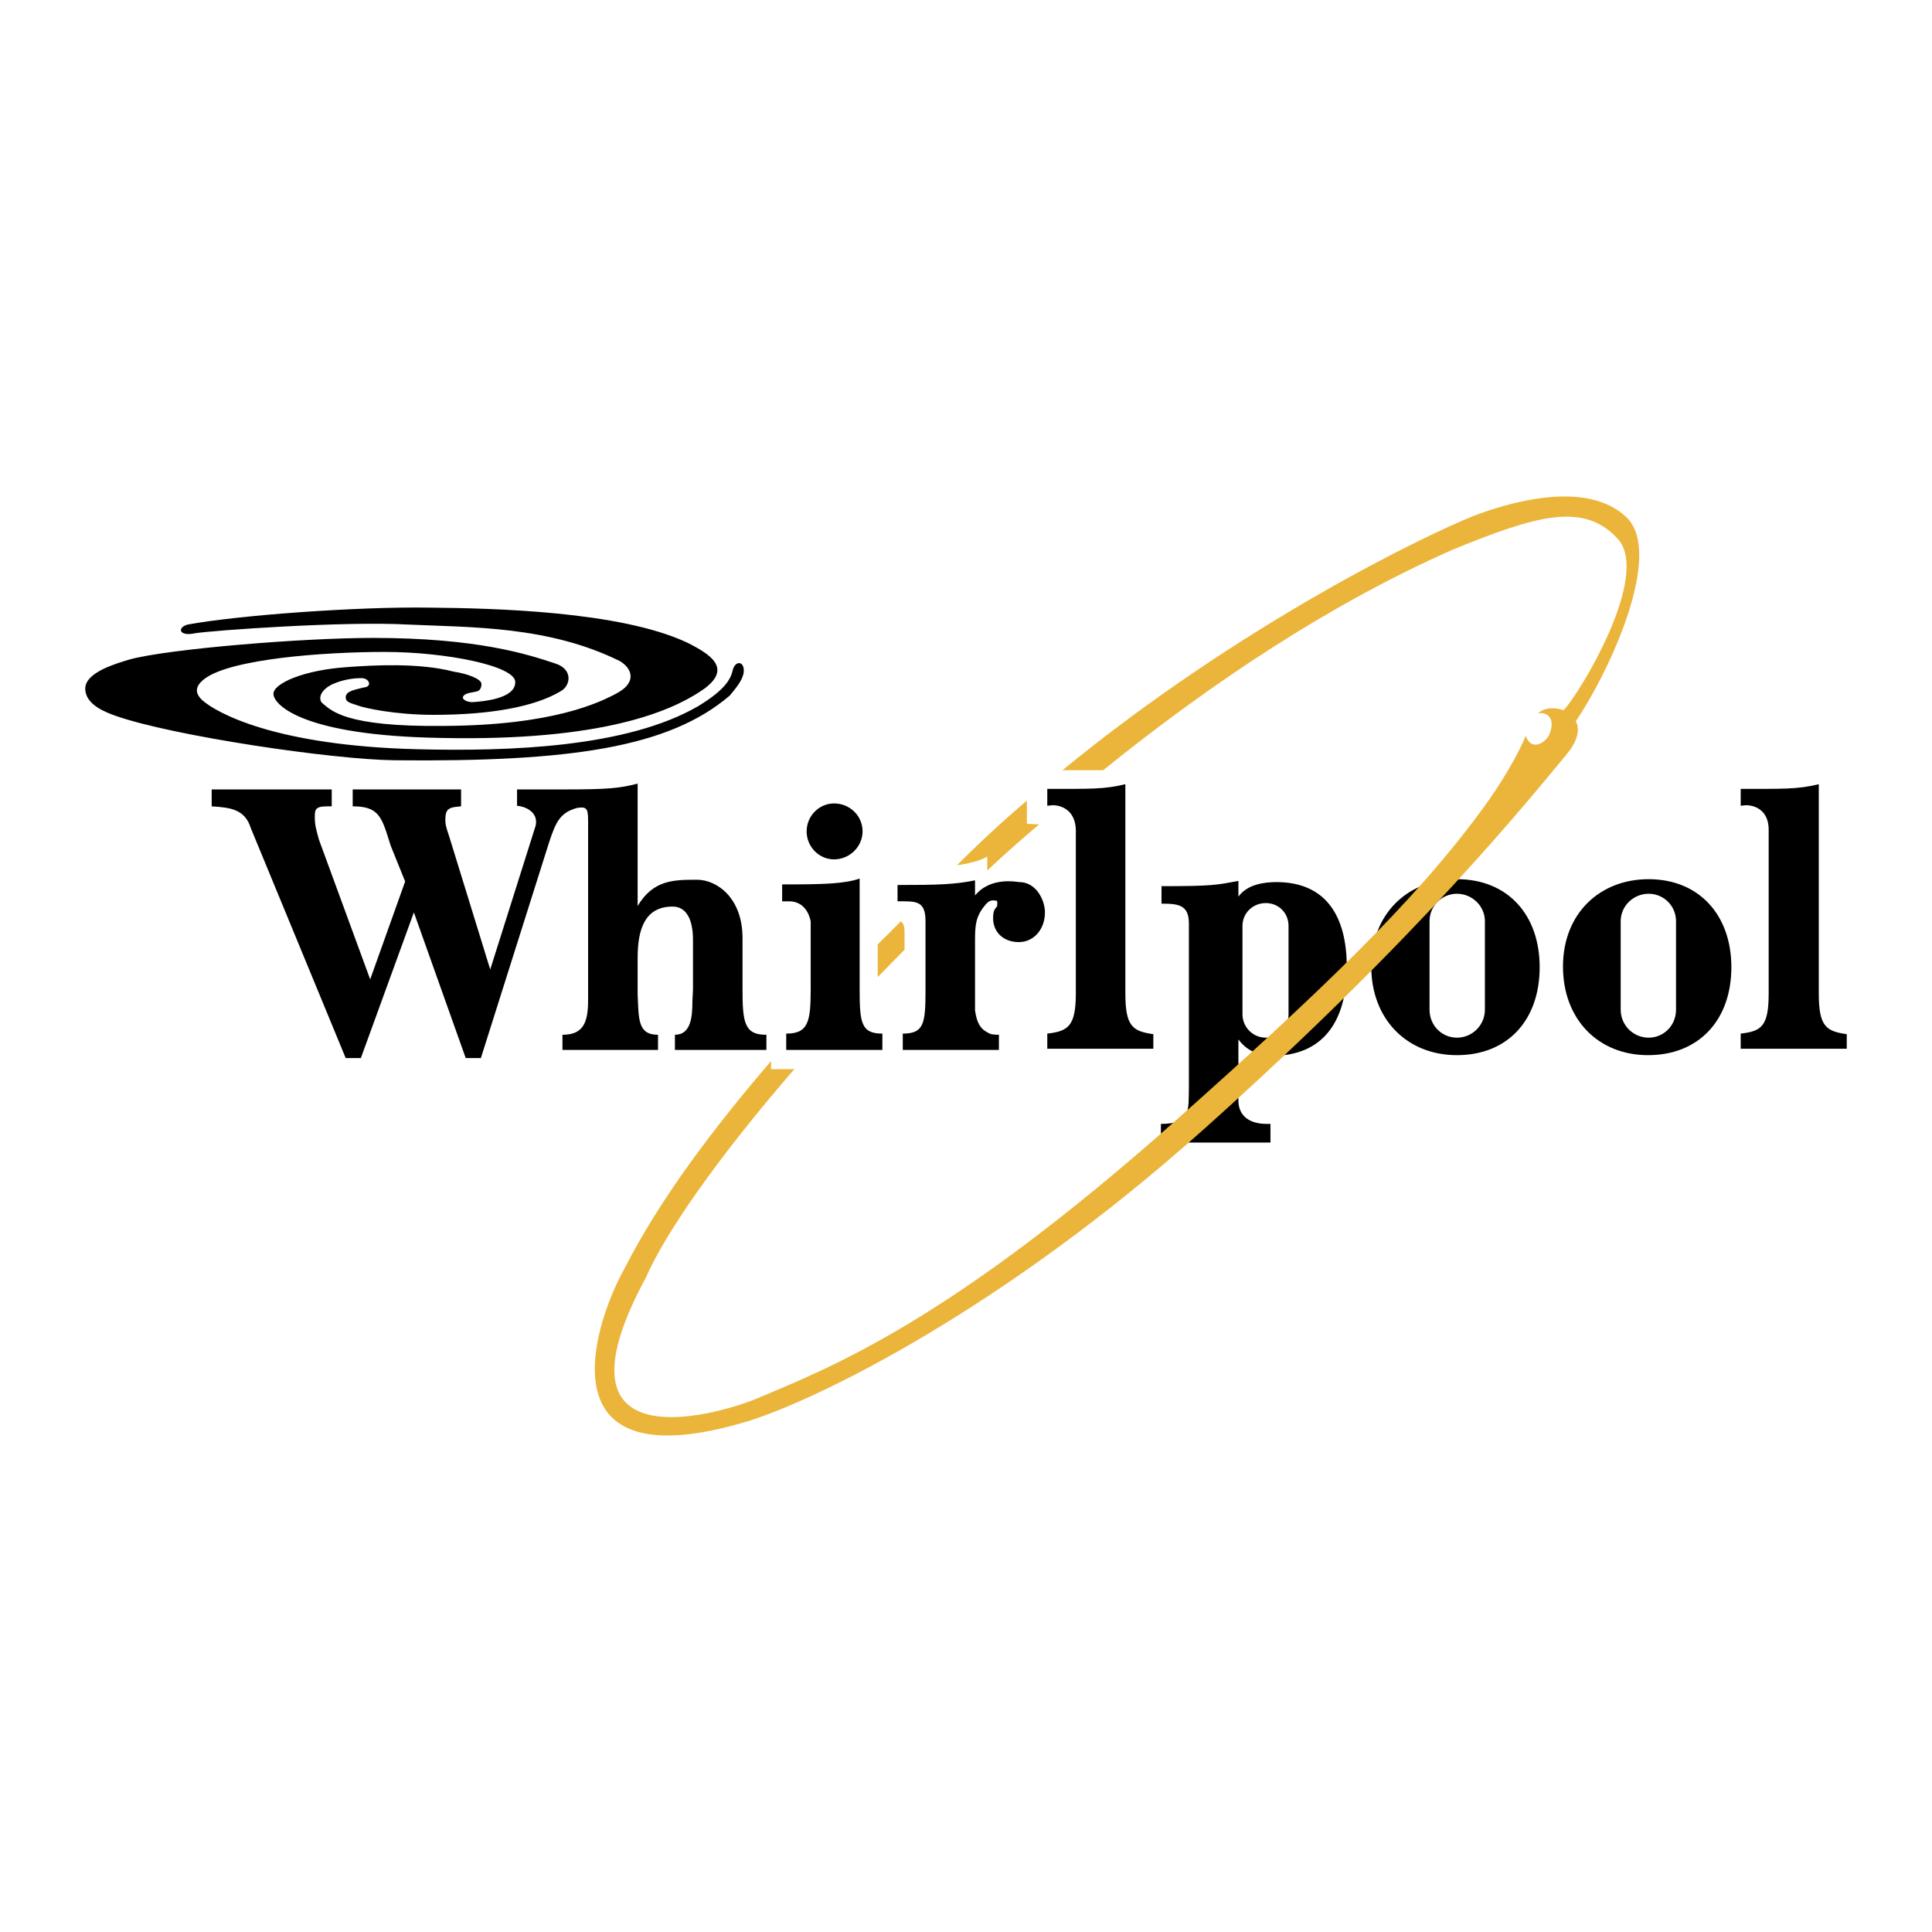
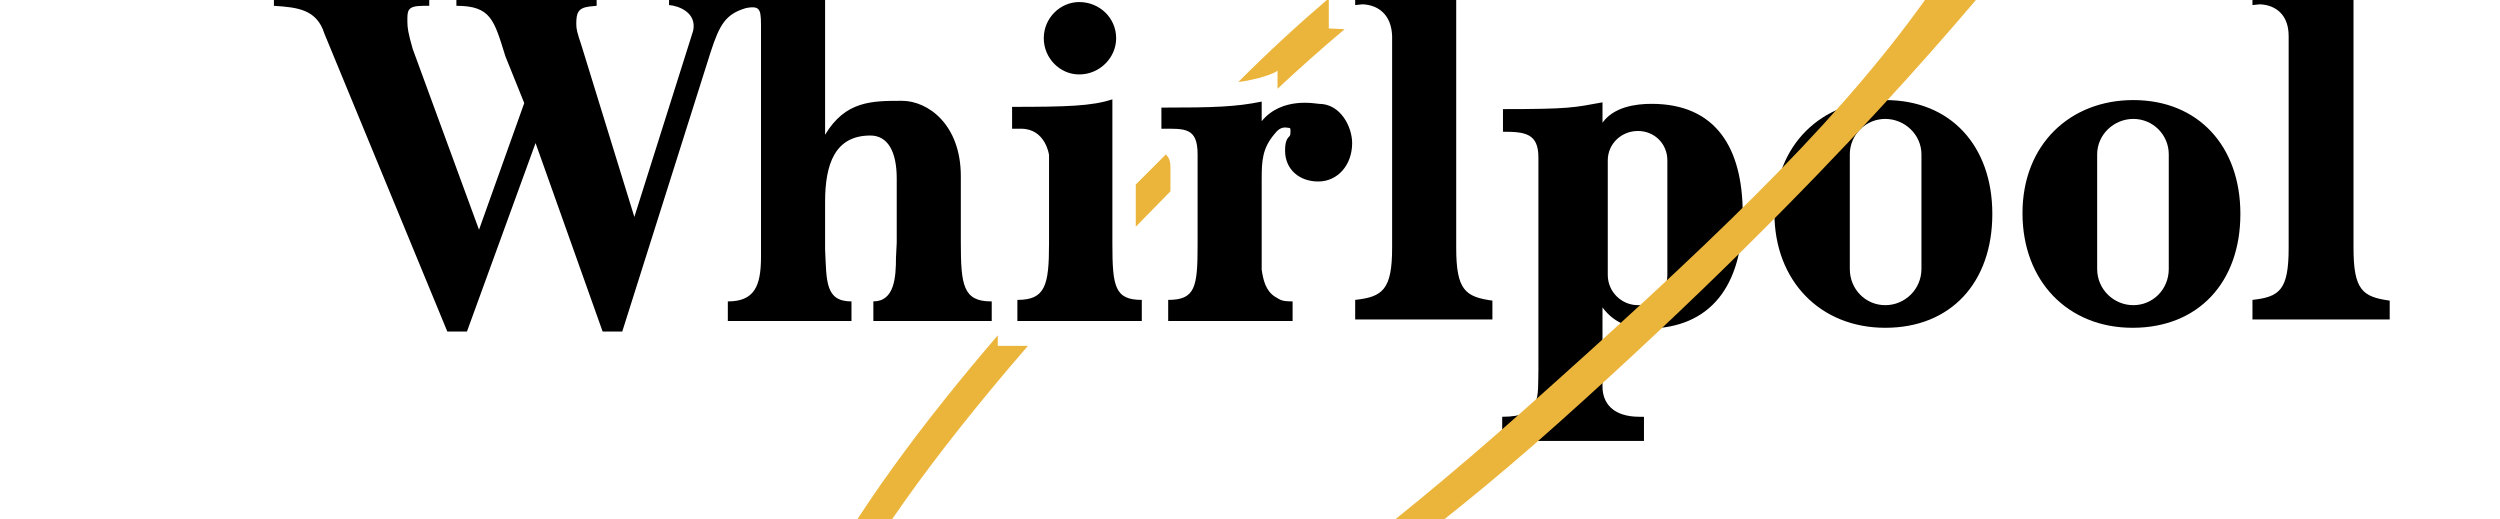
- <svg xmlns="http://www.w3.org/2000/svg" width="2500" height="2500" viewBox="0 0 192.756 192.756">
+ <svg xmlns="http://www.w3.org/2000/svg" viewBox="0 80 192.756 40">
  <g fill-rule="evenodd" clip-rule="evenodd">
    <path d="M145.357 87.716c-4.883 0-8.545 3.43-8.545 8.719 0 5.234 3.547 8.838 8.545 8.838 5.059 0 8.256-3.488 8.256-8.779 0-5.231-3.197-8.778-8.256-8.778zm2.791 13.022a2.791 2.791 0 0 1-2.791 2.791c-1.51 0-2.732-1.221-2.732-2.791v-8.836a2.73 2.73 0 0 1 2.732-2.733c1.512 0 2.791 1.221 2.791 2.733v8.836zM127.336 88.006c-1.221 0-2.908.233-3.779 1.454v-1.57c-2.209.407-2.559.523-7.674.523v1.745c1.686 0 2.732.116 2.732 1.977v16.395c-.059 2.092.291 3.604-2.791 3.604v1.861h10.93v-1.861h-.348c-2.094 0-2.85-1.104-2.85-2.326v-6.104c.988 1.338 2.326 1.629 3.545 1.629 4.711-.059 7.268-3.199 7.268-8.838 0-5.117-2.092-8.489-7.033-8.489zm1.221 13.197c0 1.279-.988 2.326-2.268 2.326s-2.326-1.047-2.326-2.326v-8.836c0-1.279 1.047-2.268 2.326-2.268s2.268.989 2.268 2.268v8.836z" />
    <path d="M90.244 94.75c-.93.93-1.802 1.861-2.674 2.732v-3.255l2.326-2.325c.174.232.348.349.348 1.046v1.802zM103.674 82.251a131.829 131.829 0 0 0-5.174 4.593v-1.396c-.523.407-2.326.814-3.023.872a121.242 121.242 0 0 1 6.977-6.453v2.325l1.22.059z" fill="#ebb53b" />
    <path d="M110.068 76.844c10.93-8.837 22.791-16.685 34.941-22.034 8.254-3.372 13.021-4.767 16.395-1.047 3.371 3.663-3.895 15.582-5.408 17.092-1.859-.581-2.557.349-2.557.349.697-.233 1.918.291 1.104 2.151-.348.698-1.742 1.686-2.324.058-.697 1.744-2.383 4.709-4.418 7.441-6.861 9.36-16.395 18.371-30.289 30.754-22.732 20.232-34.476 24.768-42.383 28.08-5.698 2.15-20.174 5.291-10.697-12.207 1.976-4.535 7.267-12.094 14.824-20.814h-2.325v-.812c-5.581 6.512-11.046 13.662-14.65 20.754-2.907 5.174-8.546 21.51 12.383 15.174 6.86-2.15 25.29-11.045 45.579-29.244 21.453-19.184 32.324-32.788 36.045-37.264.756-.873 1.512-2.268.932-3.314 3.662-5.465 8.719-16.859 5.057-20.348-4.068-3.895-12.092-1.337-15.174-.174-4.826 1.918-23.312 10.813-41.102 25.406h4.067v-.001z" fill="#ebb53b" />
    <path d="M73.094 66.903c-.175.755-.64 1.86-3.43 3.546-7.093 4.128-18.836 4.535-28.022 4.302-14.127-.349-19.999-3.604-21.452-4.883-.814-.756-.698-1.454.232-2.151 2.616-1.977 11.86-2.674 17.964-2.674 6.104 0 13.081 1.396 13.022 3.023 0 1.686-3.372 1.918-4.128 1.977-.523.058-1.104-.174-1.104-.465.117-.465.93-.465 1.337-.582.349-.058.523-.349.523-.756 0-.523-1.512-1.046-2.732-1.221-3.546-.93-8.198-.64-10.639-.465-4.36.291-7.384 1.627-7.384 2.675 0 .987 2.558 3.953 15.29 4.359 16.395.523 24.069-2.267 27.79-4.941 2.558-1.977.64-3.313-1.802-4.535-6.685-3.139-19.359-3.43-25.696-3.488-7.15-.116-19.069.756-24.127 1.686-1.104.291-.872 1.221.698.872 1.86-.291 14.883-1.221 21.22-.872 6.337.291 14.069.116 21.22 3.663 1.22.755 1.627 2.093-.233 3.139-1.802.988-6.453 3.255-17.325 3.313-10 .117-11.279-1.57-12.15-2.267-.349-.291-.407-1.163.93-1.861a7.173 7.173 0 0 1 2.965-.64c.814 0 1.104.873.232.931-.872.231-1.802.348-1.802.988 0 .523.582.582 1.221.814.581.233 3.662.93 7.558.93 5.697 0 10.058-.813 12.616-2.326 1.046-.523 1.336-2.209-.465-2.79-2.791-.93-7.791-2.559-18.197-2.559-7.15 0-20.463 1.105-24.301 2.151-1.337.407-4.418 1.279-4.418 2.907 0 1.627 2.093 2.383 3.082 2.732 5.64 1.977 21.568 4.36 27.848 4.418 17.499.174 27.324-1.279 33.37-6.453.465-.582 1.279-1.453 1.395-2.326.115-1.159-.873-1.218-1.106-.171zM56.292 78.762c4.36 0 5.523-.115 7.325-.581V90.39c1.57-2.617 3.604-2.617 5.93-2.617 1.976 0 4.535 1.803 4.535 5.814v5.118c0 3.254.175 4.533 2.325 4.533h.058v1.512h-9.127v-1.512c1.627 0 1.744-1.859 1.744-3.371l.058-1.162v-4.942c0-2.093-.698-3.314-2.035-3.314-2.733 0-3.488 2.209-3.488 5.116v3.663c.116 2.443 0 4.012 2.034 4.012v1.512h-9.534v-1.512c2.035 0 2.558-1.162 2.558-3.43V82.484c0-1.687.058-2.093-1.163-1.861-1.57.465-2.035 1.279-2.733 3.43l-6.802 21.511h-1.512L41.293 91.03l-5.291 14.534H34.49L25.015 82.6c-.582-1.861-2.035-2.035-3.896-2.151v-1.687h11.977v1.687h-.466c-1.278 0-1.22.406-1.22 1.22 0 .465.058.872.407 2.093l5.116 13.952 3.488-9.766-1.453-3.605c-.872-2.791-1.105-3.895-3.779-3.895v-1.687h10.813v1.687l-.581.058c-.872.116-.988.523-.988 1.337 0 .407.058.64.407 1.686l4.07 13.197 4.535-14.359c.291-1.395-1.105-1.918-1.86-1.977v-1.628h4.707zM86.058 82.949c0 1.511-1.279 2.791-2.849 2.791-1.511 0-2.732-1.279-2.732-2.791 0-1.57 1.279-2.791 2.732-2.791 1.57 0 2.849 1.221 2.849 2.791zM78.443 104.75h9.592v-1.627c-2.093 0-2.268-1.047-2.268-4.361V87.658c-1.569.523-3.546.581-7.732.581v1.686h.697c1.861 0 2.151 1.978 2.151 2.035v6.802c0 3.256-.291 4.361-2.441 4.361v1.627h.001zM97.279 89.343c1.57-1.918 4.186-1.337 4.418-1.337 1.686 0 2.557 1.803 2.557 3.024 0 1.686-1.104 2.964-2.615 2.964-1.453 0-2.557-.93-2.557-2.384 0-.464.057-.755.23-.988.176-.174.176-.232.176-.291 0-.058.059-.464-.059-.464-.232 0-.639-.233-1.162.464-.93 1.105-.988 2.035-.988 3.488v6.977c.115.756.291 1.627 1.047 2.094.406.232.465.348 1.336.348v1.512H90.07v-1.627c2.093 0 2.268-.99 2.268-4.246v-6.975c0-2.093-.988-1.978-2.791-1.978v-1.627c4.07 0 5.755-.059 7.732-.465v1.511zM181.461 99.111c0 3.254.697 3.779 2.791 4.068v1.453H173.67v-1.51c2.094-.232 2.791-.758 2.791-4.012V82.774c0-1.628-.988-2.384-2.209-2.442l-.582.058v-1.686c4.129 0 5.697.058 7.791-.465v20.872zM164.484 87.716c-4.883 0-8.545 3.43-8.545 8.719 0 5.234 3.488 8.838 8.488 8.838 5.057 0 8.312-3.488 8.312-8.779.001-5.231-3.255-8.778-8.255-8.778zm2.733 13.022c0 1.57-1.221 2.791-2.732 2.791s-2.789-1.221-2.789-2.791v-8.836c0-1.512 1.277-2.733 2.789-2.733s2.732 1.221 2.732 2.733v8.836zM112.277 99.111c0 3.254.699 3.779 2.791 4.068v1.453h-10.58v-1.51c2.092-.232 2.848-.758 2.848-4.012V82.774c-.057-1.628-1.047-2.384-2.266-2.442l-.582.058v-1.686c4.186 0 5.697.058 7.789-.465v20.872z" />
  </g>
</svg>
